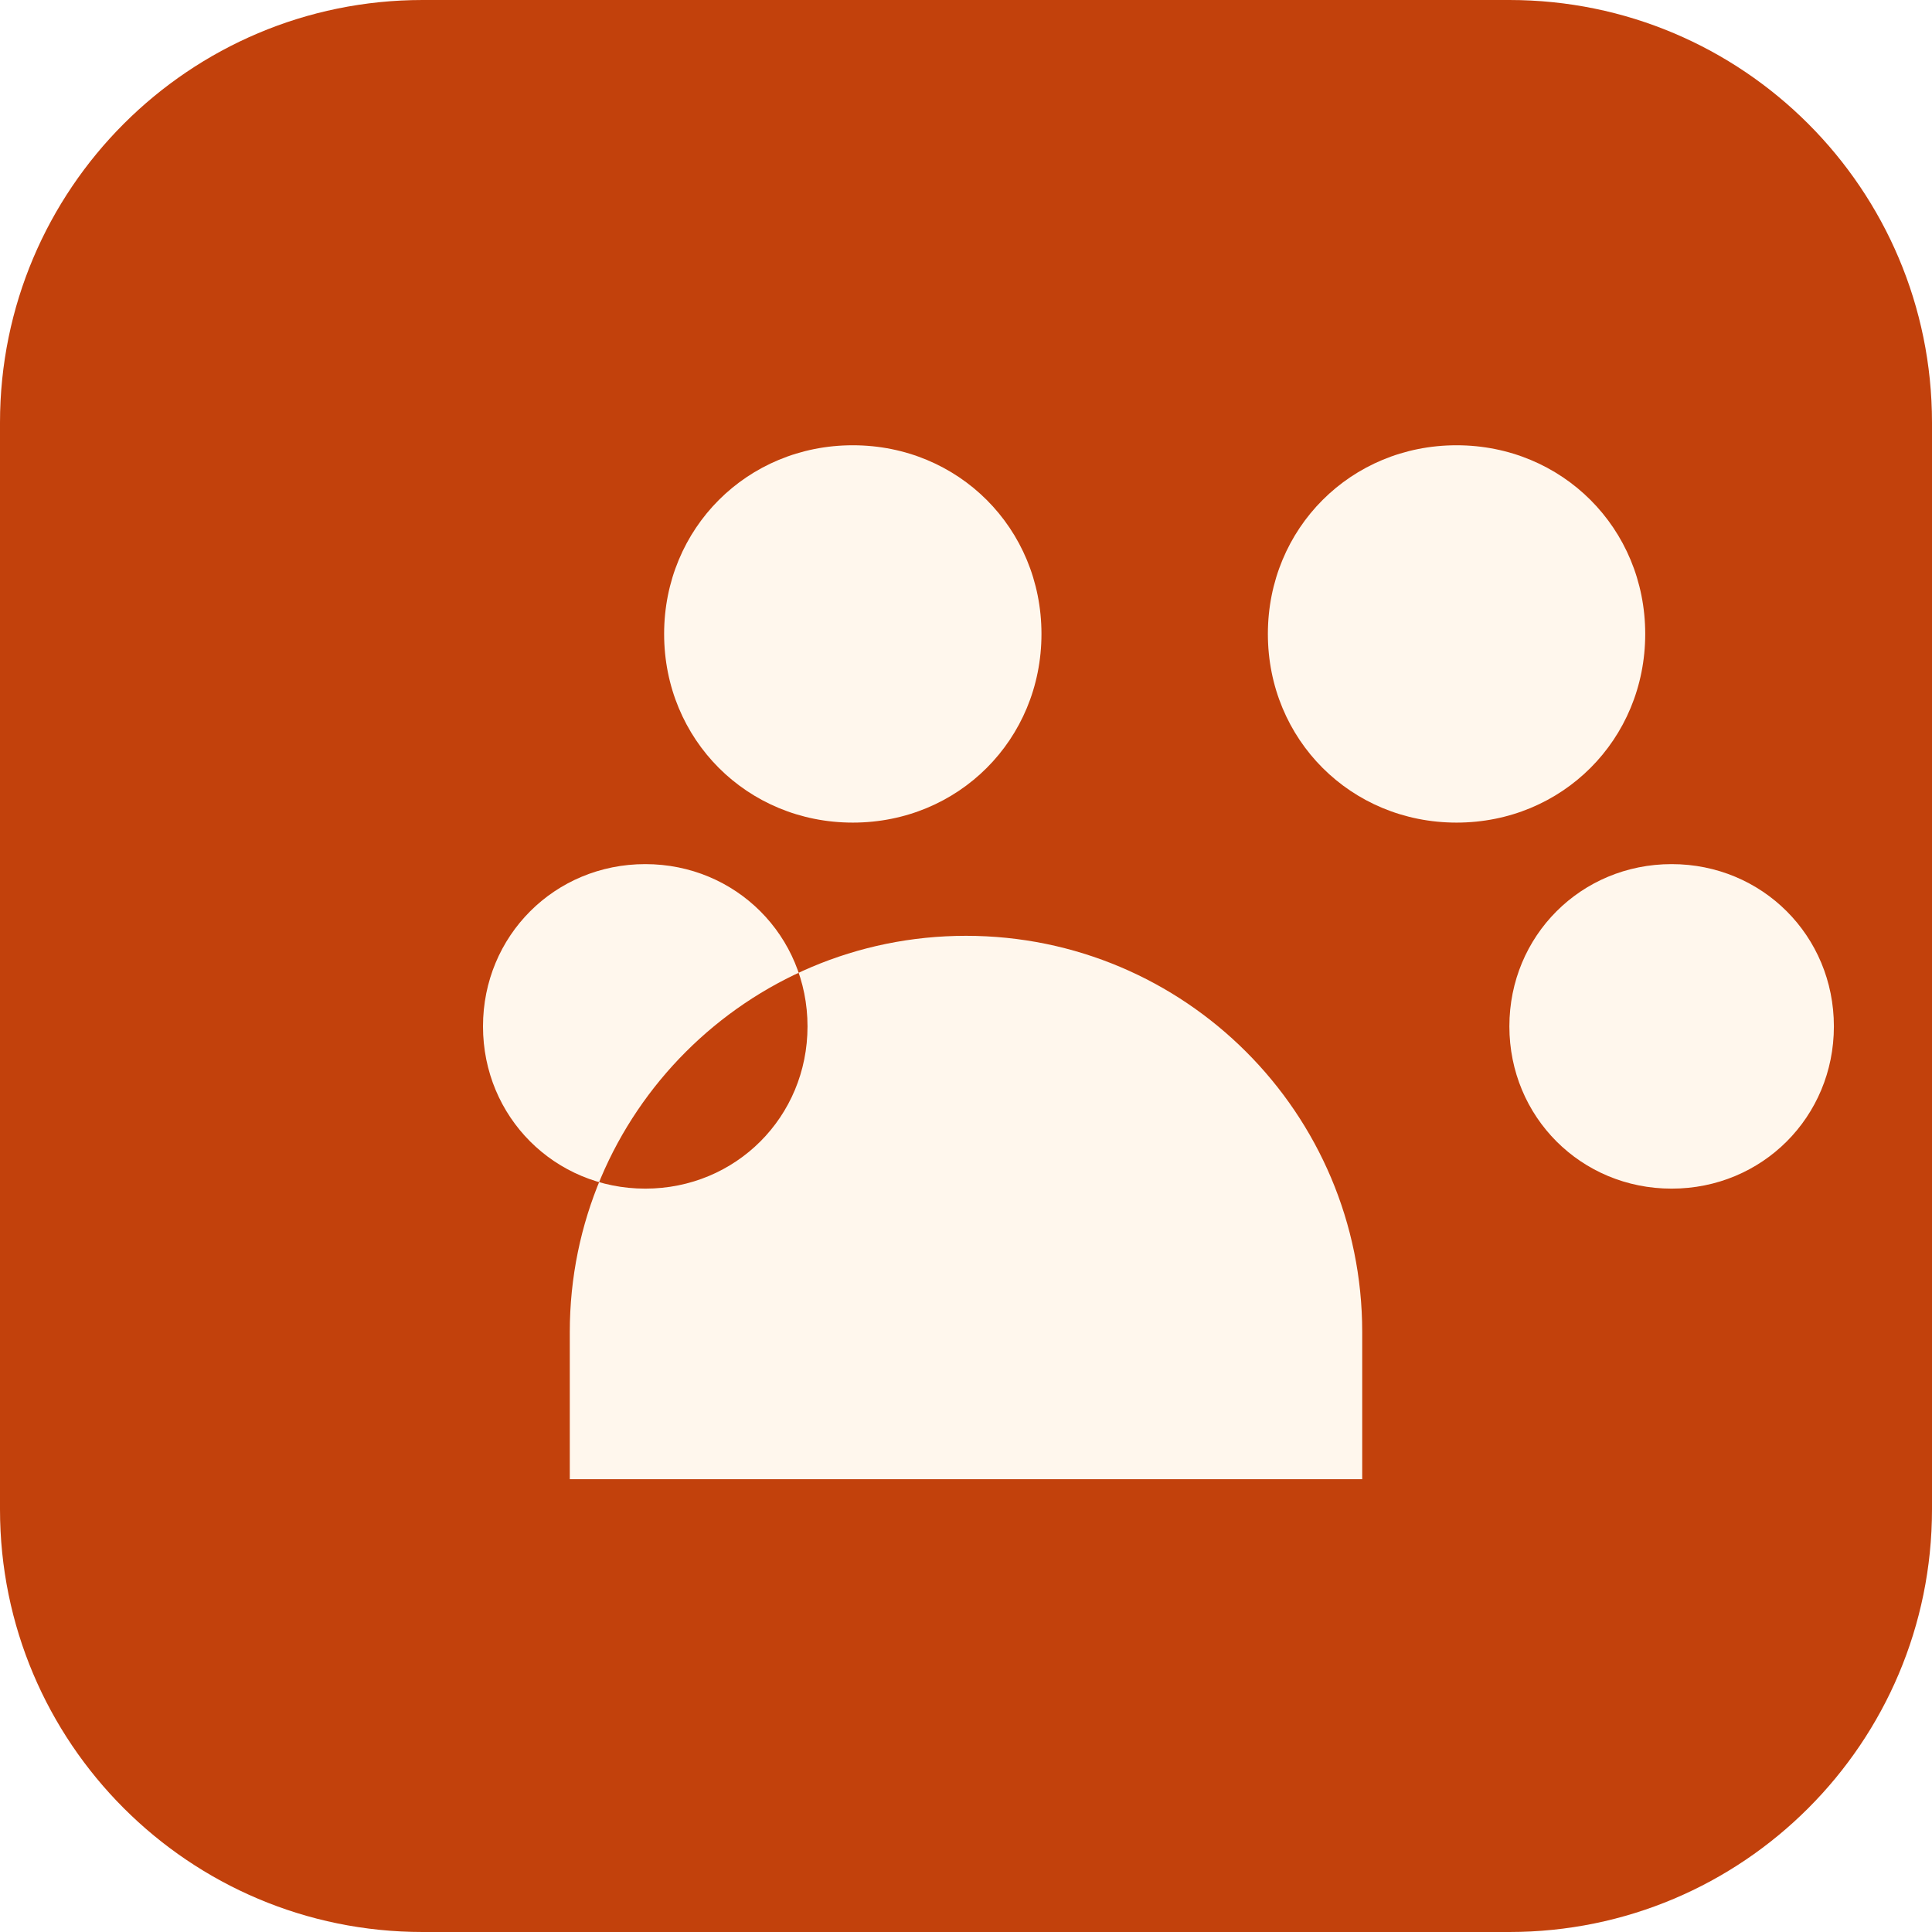
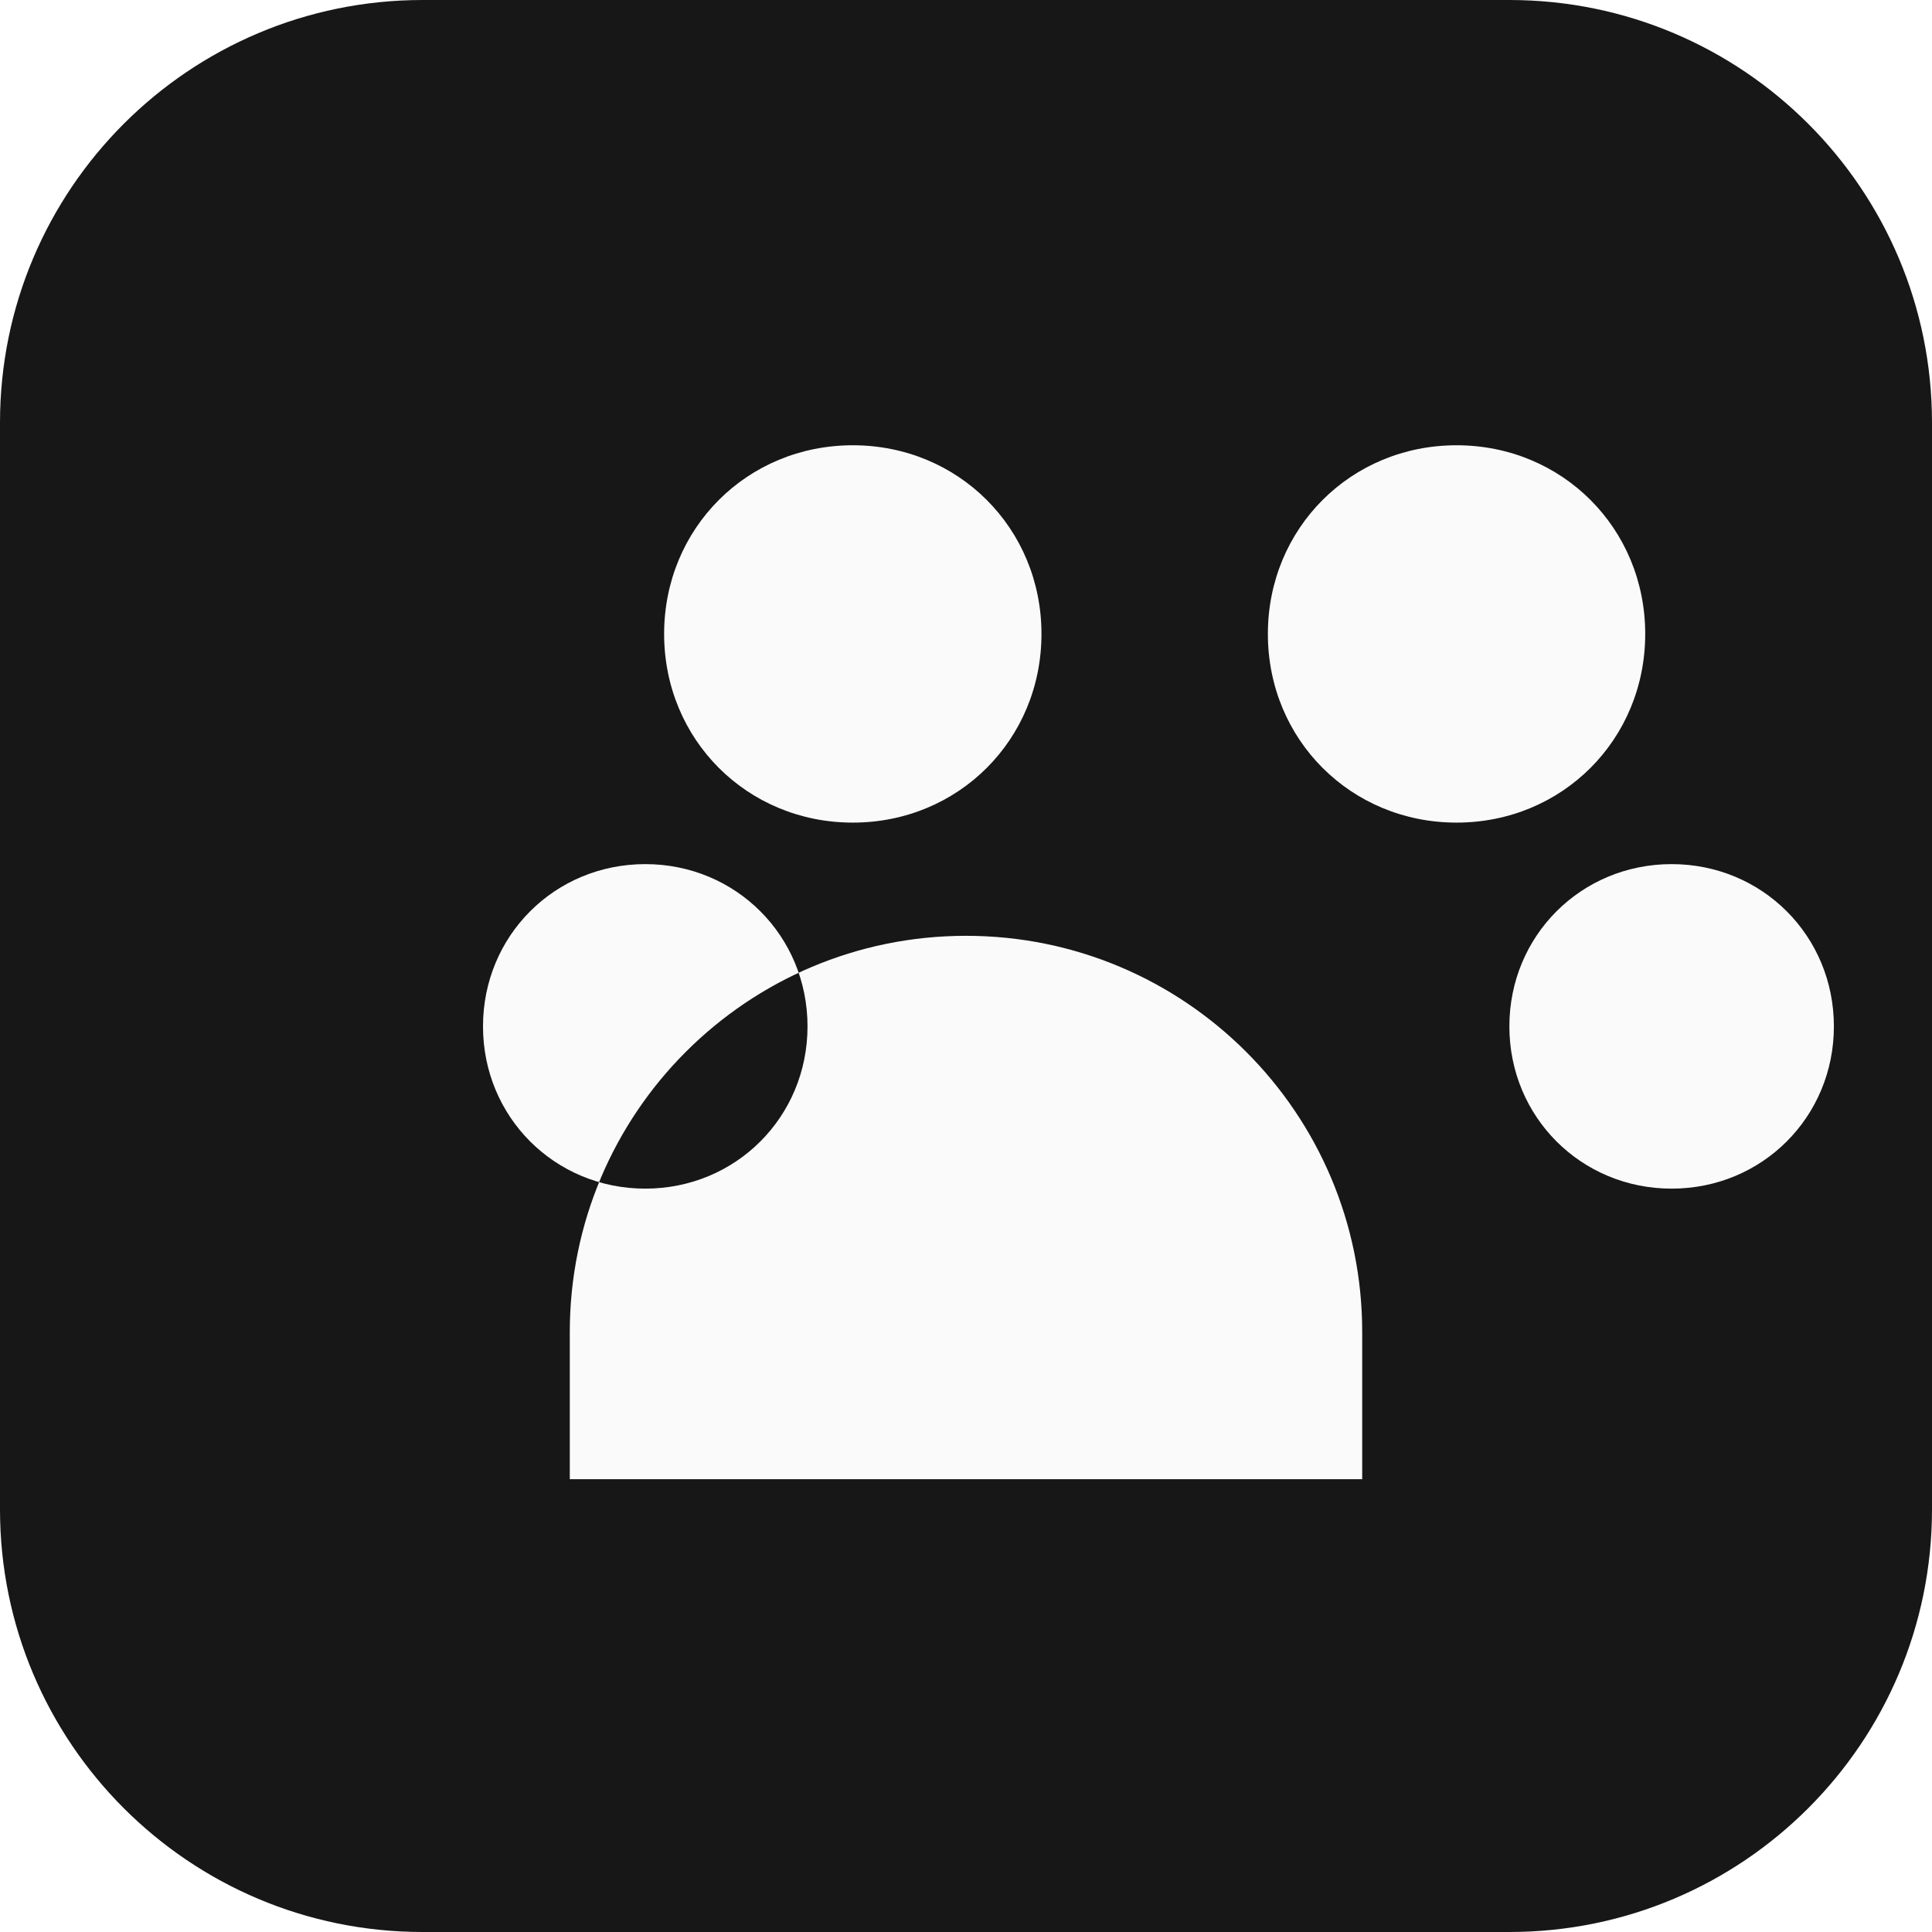
<svg xmlns="http://www.w3.org/2000/svg" viewBox="0 0 512 512" role="img" aria-label="Furmosa">
-   <rect width="512" height="512" rx="112" fill="#c2410c" />
-   <path fill="#fff7ed" d="M176 168c0-28 22-50 50-50s50 22 50 50-22 50-50 50-50-22-50-50Zm160 0c0-28 22-50 50-50s50 22 50 50-22 50-50 50-50-22-50-50ZM128 272c0-24 19-43 43-43s43 19 43 43-19 43-43 43-43-19-43-43Zm272 0c0-24 19-43 43-43s43 19 43 43-19 43-43 43-43-19-43-43ZM256 248c-58 0-105 47-105 105v39h210v-39c0-58-47-105-105-105Z" />
+   <rect width="512" height="512" rx="112" fill="#171717" />
+   <path fill="#fafafa" d="M176 168c0-28 22-50 50-50s50 22 50 50-22 50-50 50-50-22-50-50Zm160 0c0-28 22-50 50-50s50 22 50 50-22 50-50 50-50-22-50-50ZM128 272c0-24 19-43 43-43s43 19 43 43-19 43-43 43-43-19-43-43Zm272 0c0-24 19-43 43-43s43 19 43 43-19 43-43 43-43-19-43-43ZM256 248c-58 0-105 47-105 105v39h210v-39c0-58-47-105-105-105Z" />
</svg>
